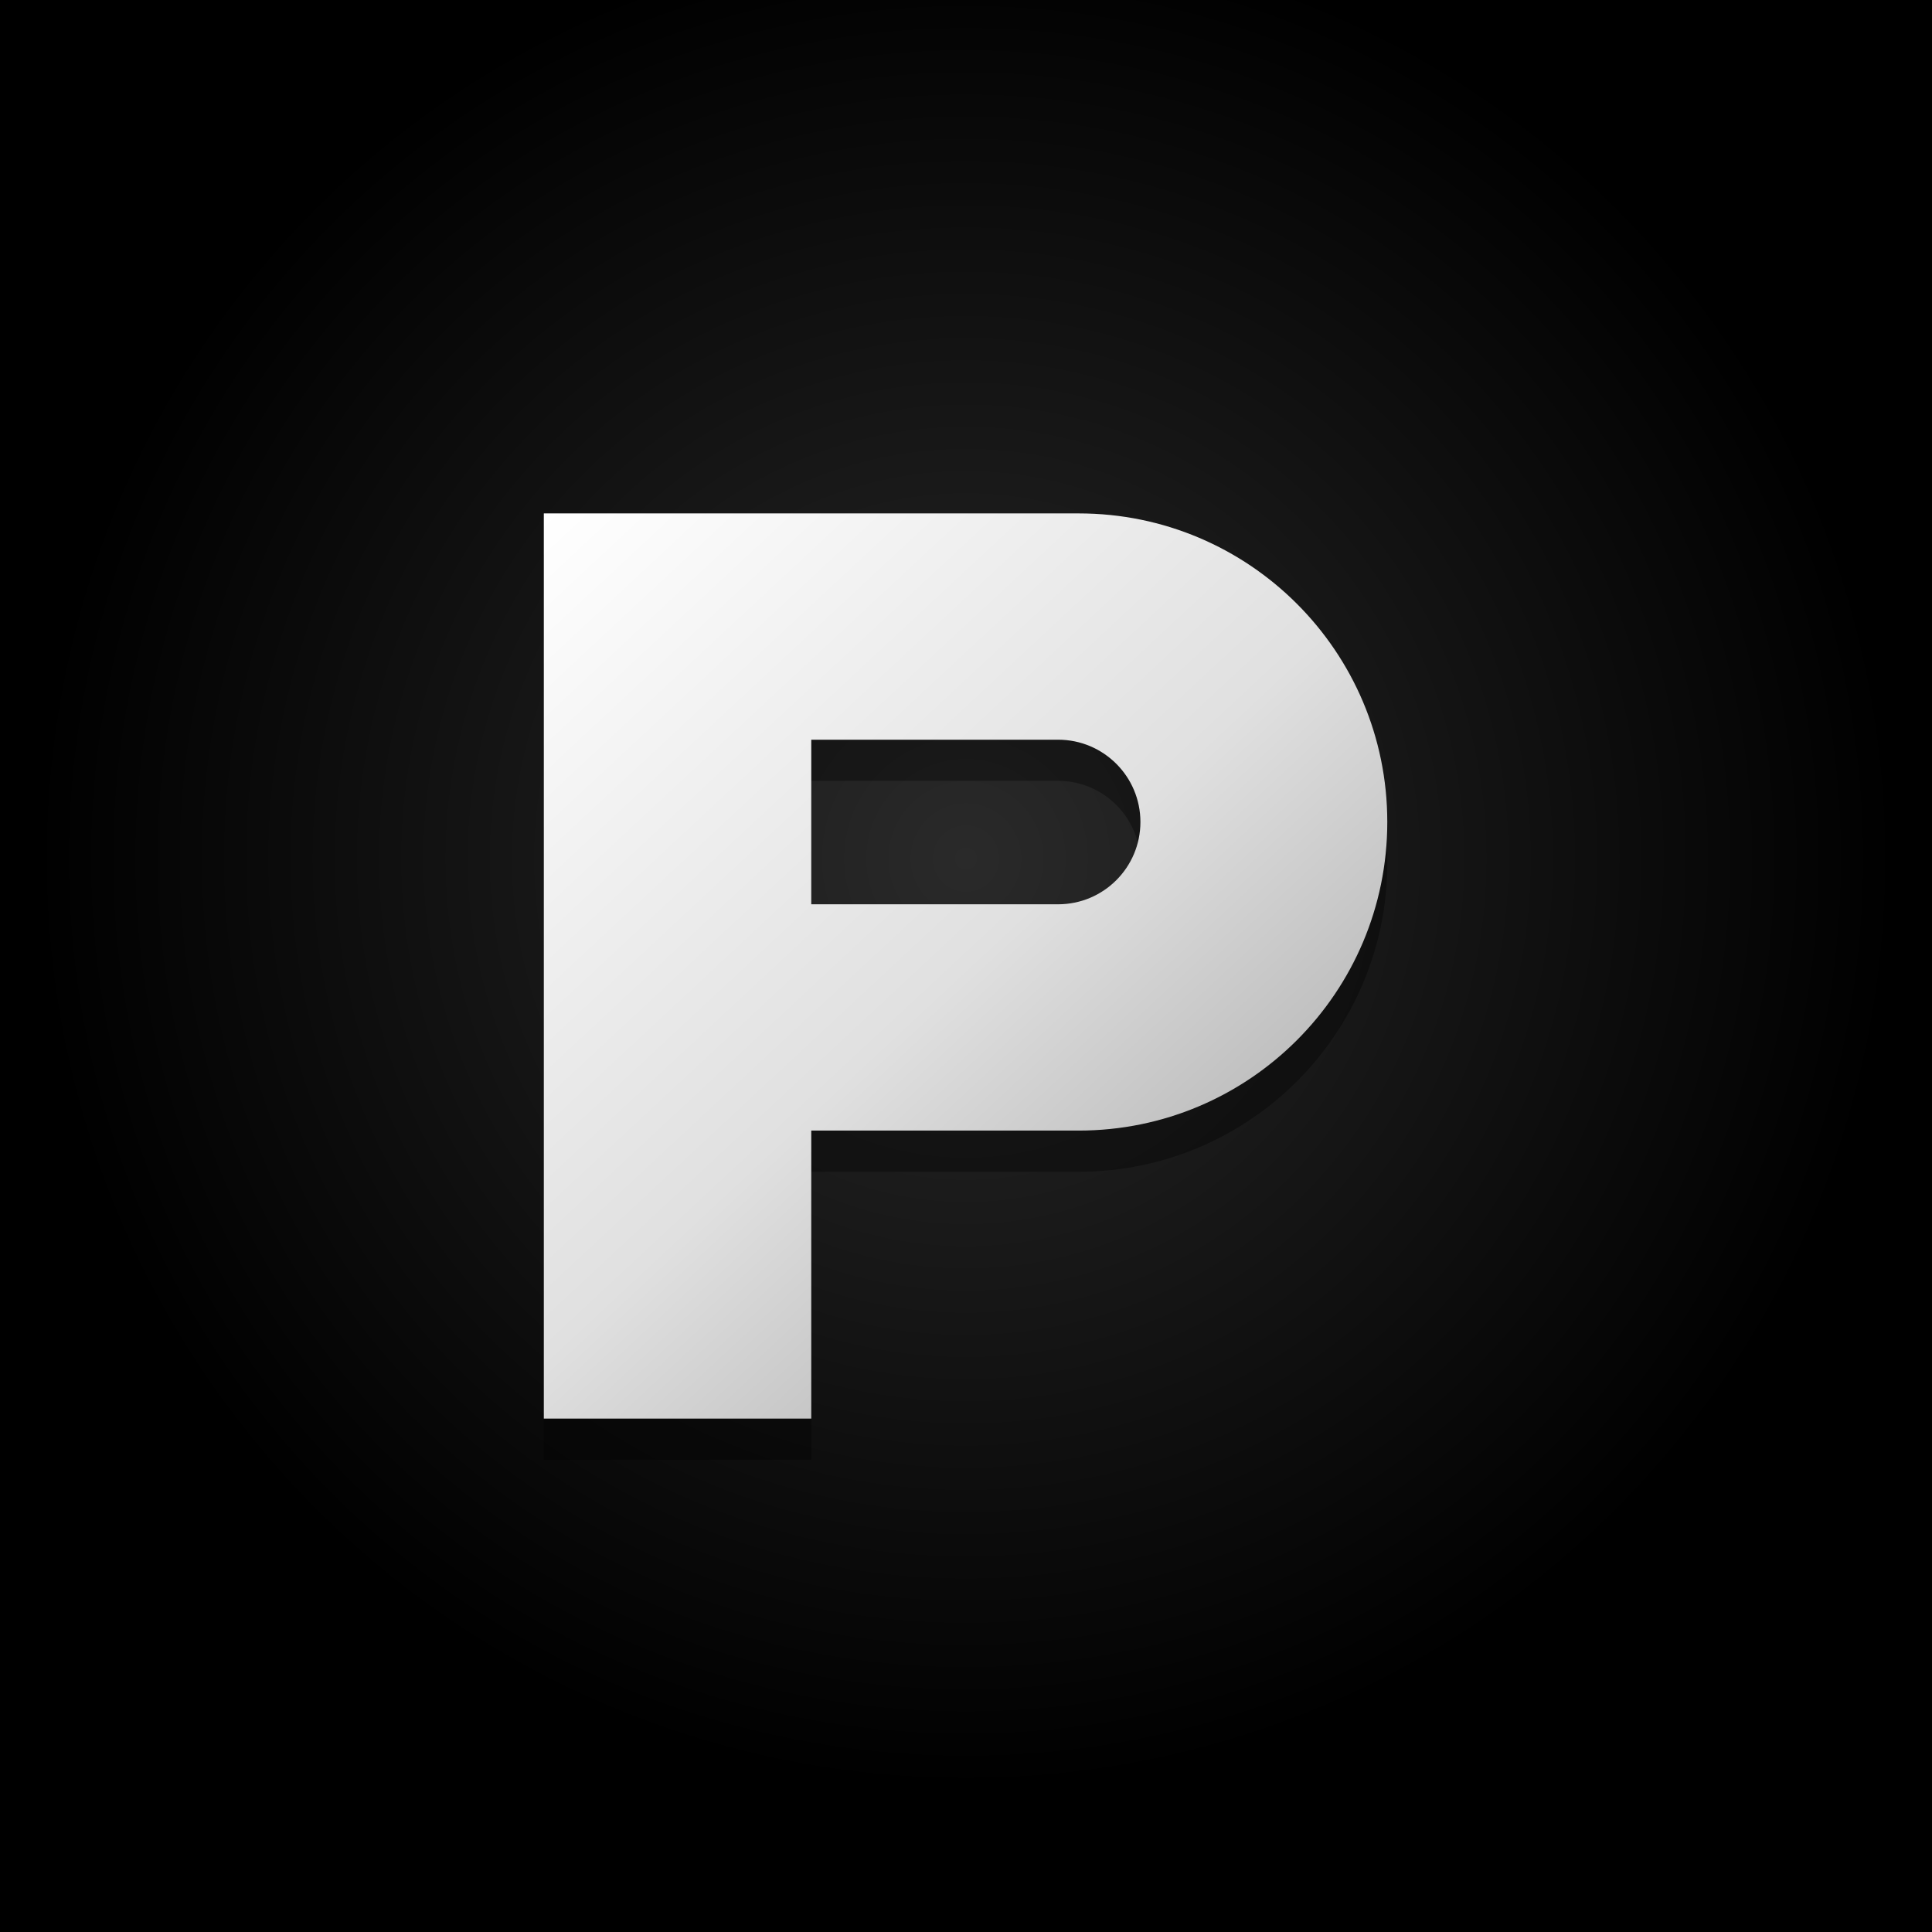
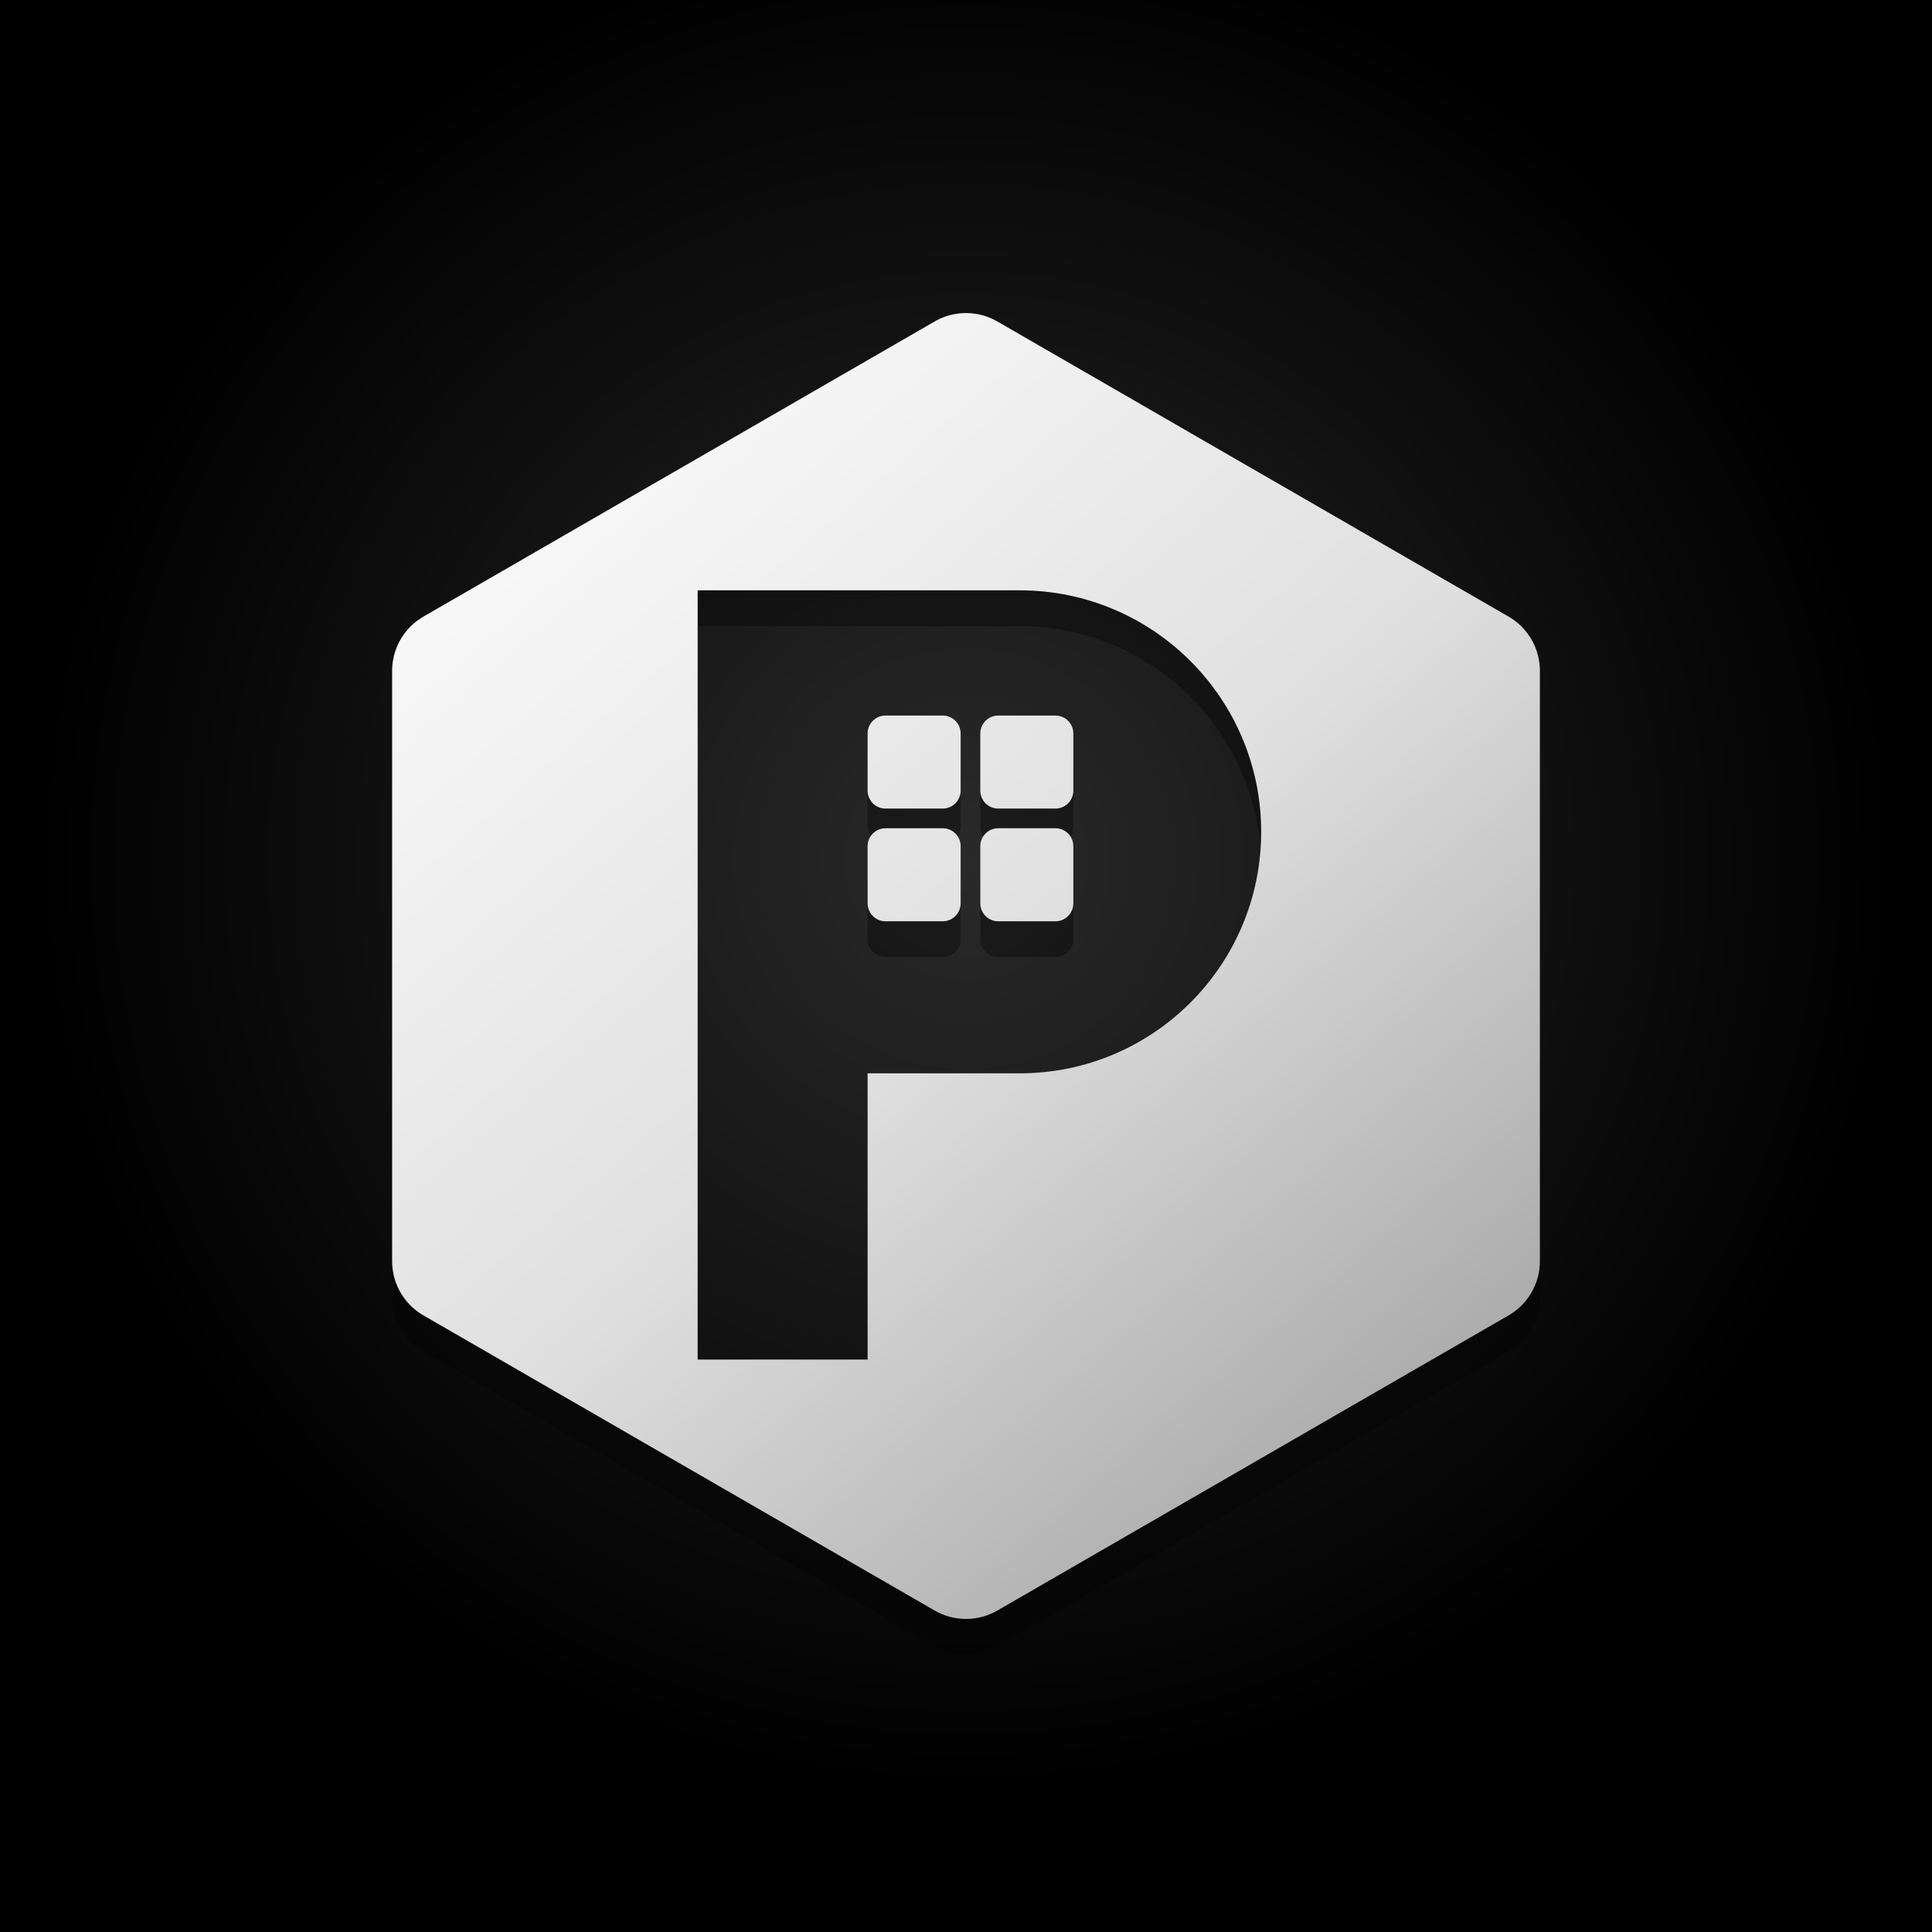
<svg xmlns="http://www.w3.org/2000/svg" viewBox="0 0 108 108">
  <defs>
    <radialGradient id="glow" cx="54" cy="48" r="52" gradientUnits="userSpaceOnUse">
      <stop offset="0" stop-color="#2a2a2a" />
      <stop offset="1" stop-color="#000000" />
    </radialGradient>
-     <linearGradient id="mark" x1="0" y1="0" x2="41" y2="44" gradientUnits="userSpaceOnUse">
+     <linearGradient id="mark" x1="24" y1="20" x2="84" y2="90" gradientUnits="userSpaceOnUse">
      <stop offset="0" stop-color="#ffffff" />
      <stop offset="0.5" stop-color="#e0e0e0" />
      <stop offset="1" stop-color="#9a9a9a" />
    </linearGradient>
+     <mask id="cut" maskUnits="userSpaceOnUse" x="0" y="0" width="108" height="108">
+       <polygon points="54.00,21.00 82.58,37.50 82.58,70.50 54.00,87.00 25.42,70.50 25.42,37.50" fill="white" stroke="white" stroke-width="7" stroke-linejoin="round" />
+       <path d="M39 33H57A13.5 13.5 0 0 1 57 60H48.5V76H39Z" fill="black" />
+       <rect x="48.5" y="40" width="5.2" height="5.2" rx="1" fill="white" />
+       <rect x="54.8" y="40" width="5.2" height="5.2" rx="1" fill="white" />
+       <rect x="48.5" y="46.3" width="5.2" height="5.2" rx="1" fill="white" />
+       <rect x="54.8" y="46.3" width="5.2" height="5.2" rx="1" fill="white" />
+     </mask>
  </defs>
-   <g>
-     <rect width="108" height="108" fill="#000000" />
-     <rect width="108" height="108" fill="url(#glow)" />
-   </g>
-   <g transform="translate(30.4 28.7) scale(1.15)">
-     <path d="M0 0H26A15 15 0 0 1 26 30H13V44H0Z M13 11H25A4 4 0 0 1 25 19H13Z" fill-rule="evenodd" fill="#000000" opacity="0.35" transform="translate(0 2)" />
-     <path d="M0 0H26A15 15 0 0 1 26 30H13V44H0Z M13 11H25A4 4 0 0 1 25 19H13Z" fill-rule="evenodd" fill="url(#mark)" />
-   </g>
+   <rect width="108" height="108" fill="#000000" />
+   <rect width="108" height="108" fill="url(#glow)" />
+   <rect width="108" height="108" fill="#000000" opacity="0.35" mask="url(#cut)" transform="translate(0 2)" />
+   <rect width="108" height="108" fill="url(#mark)" mask="url(#cut)" />
</svg>
